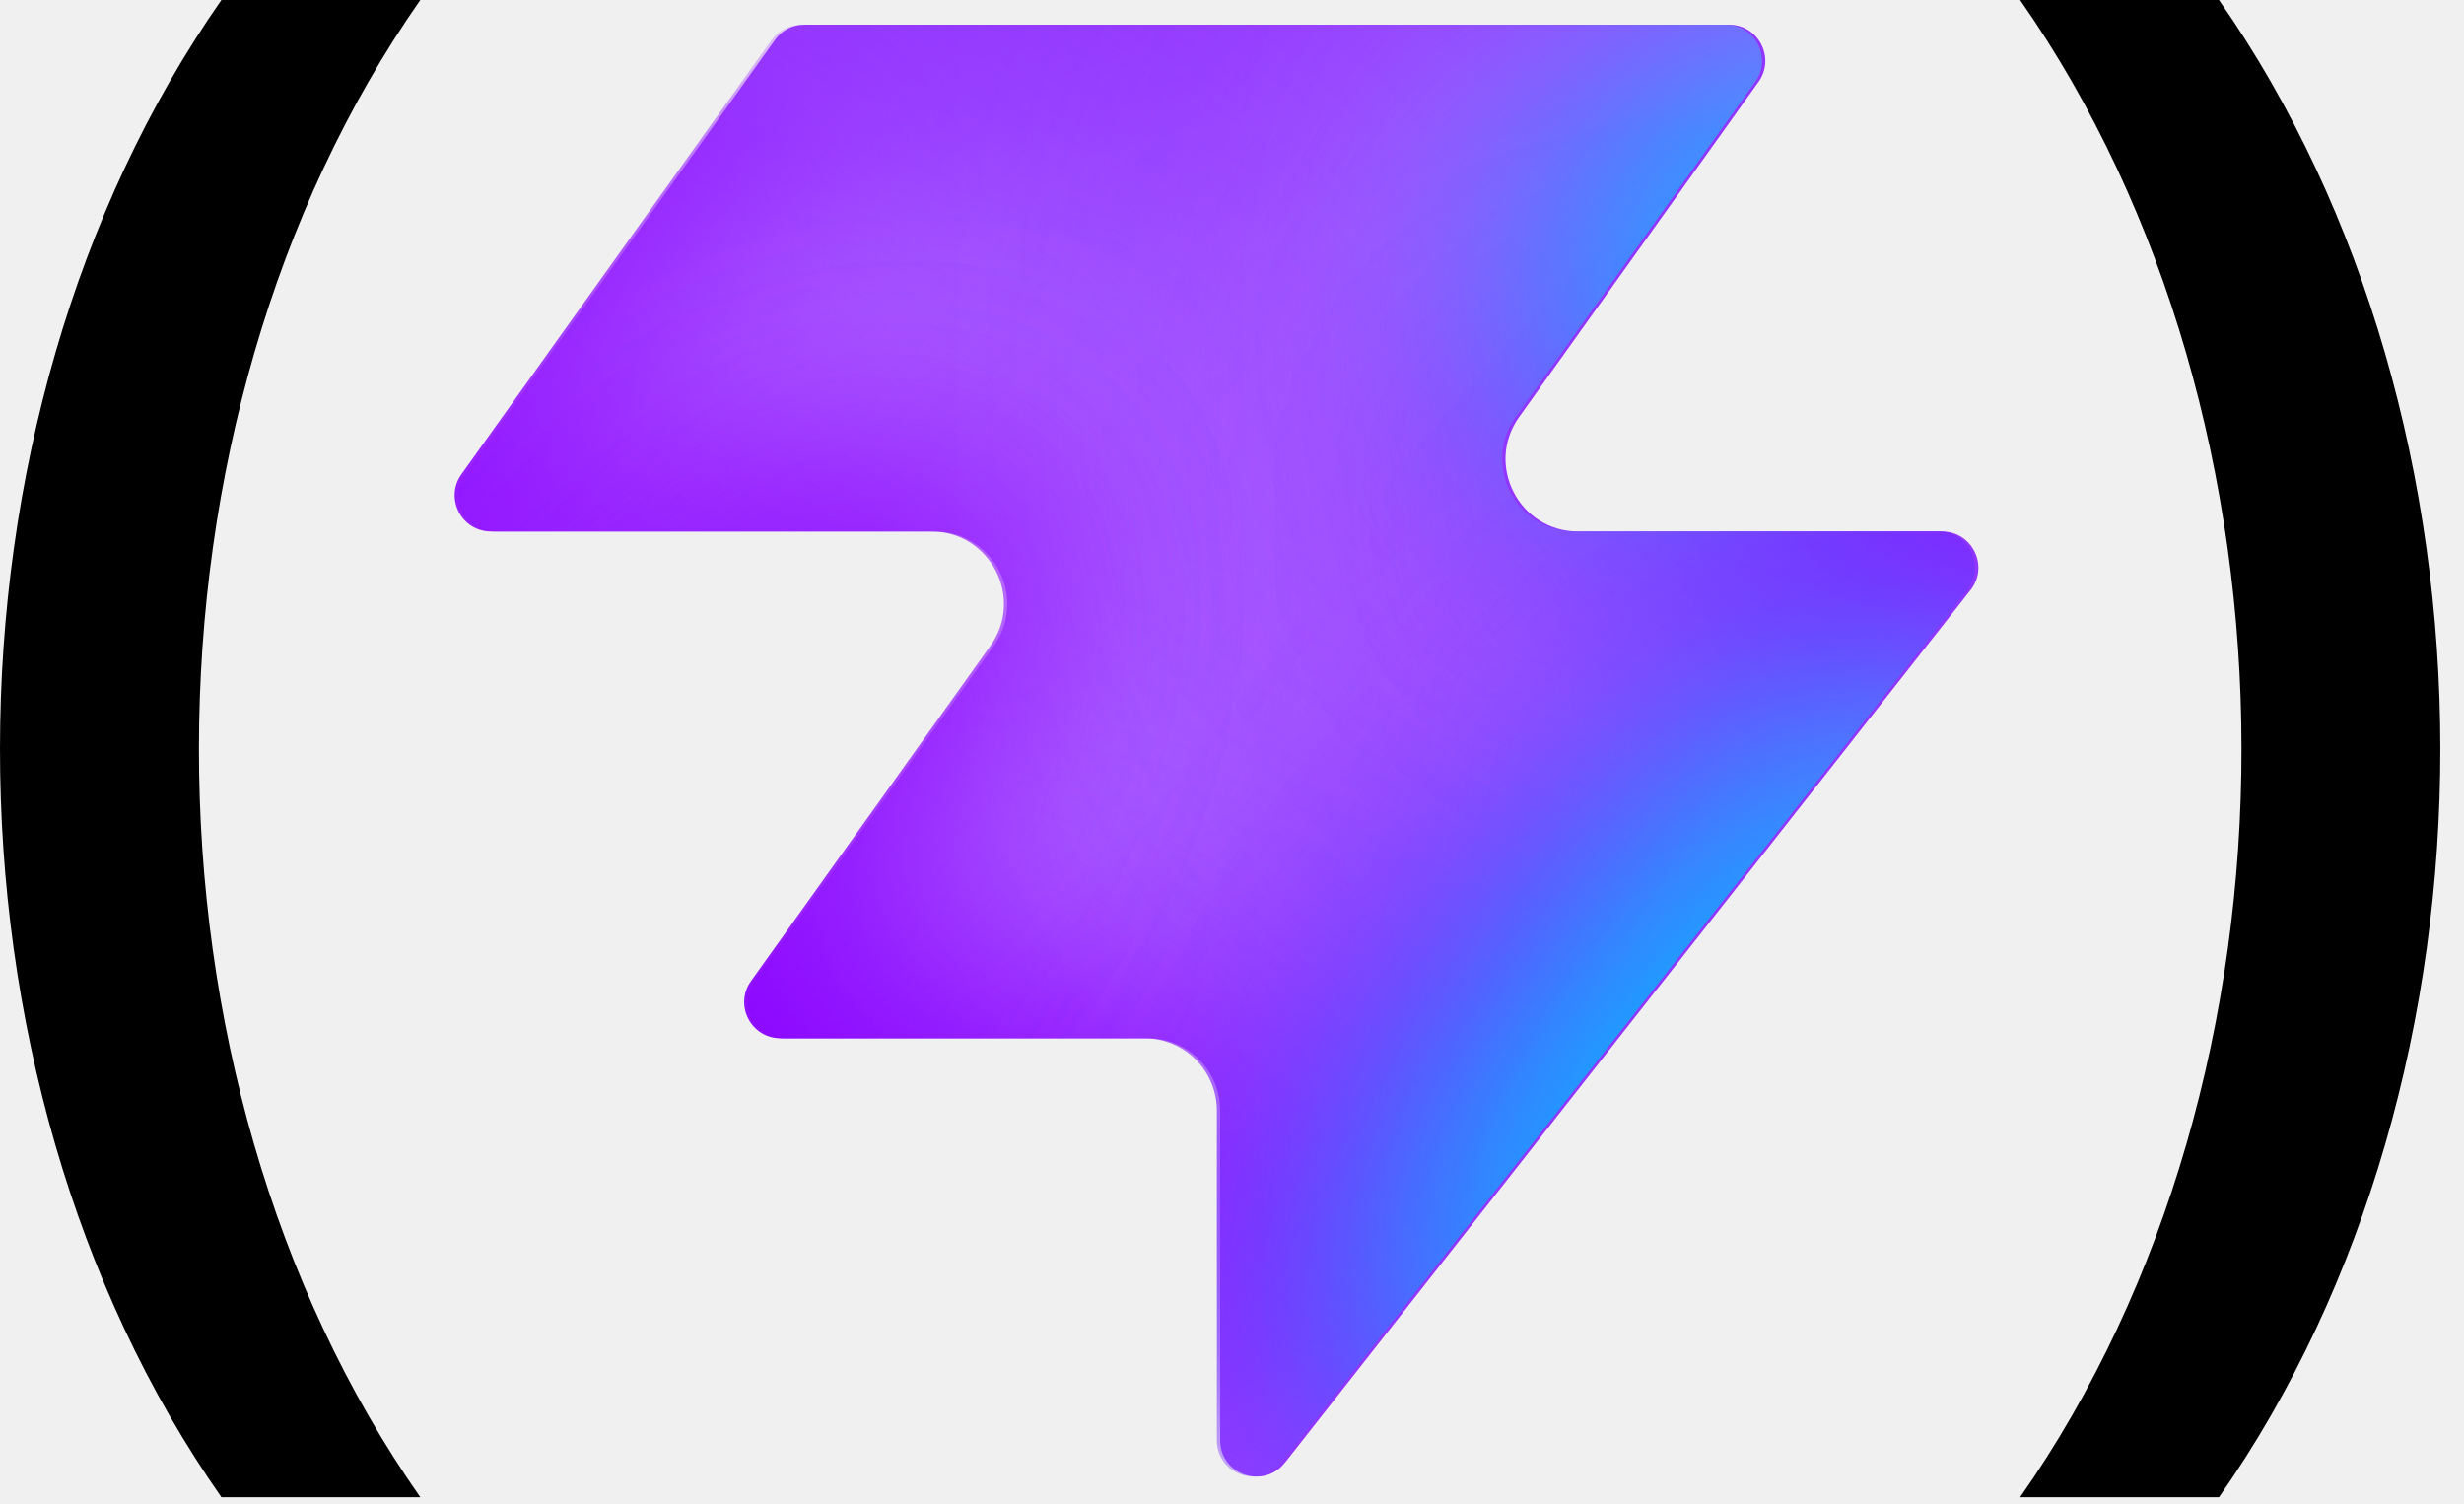
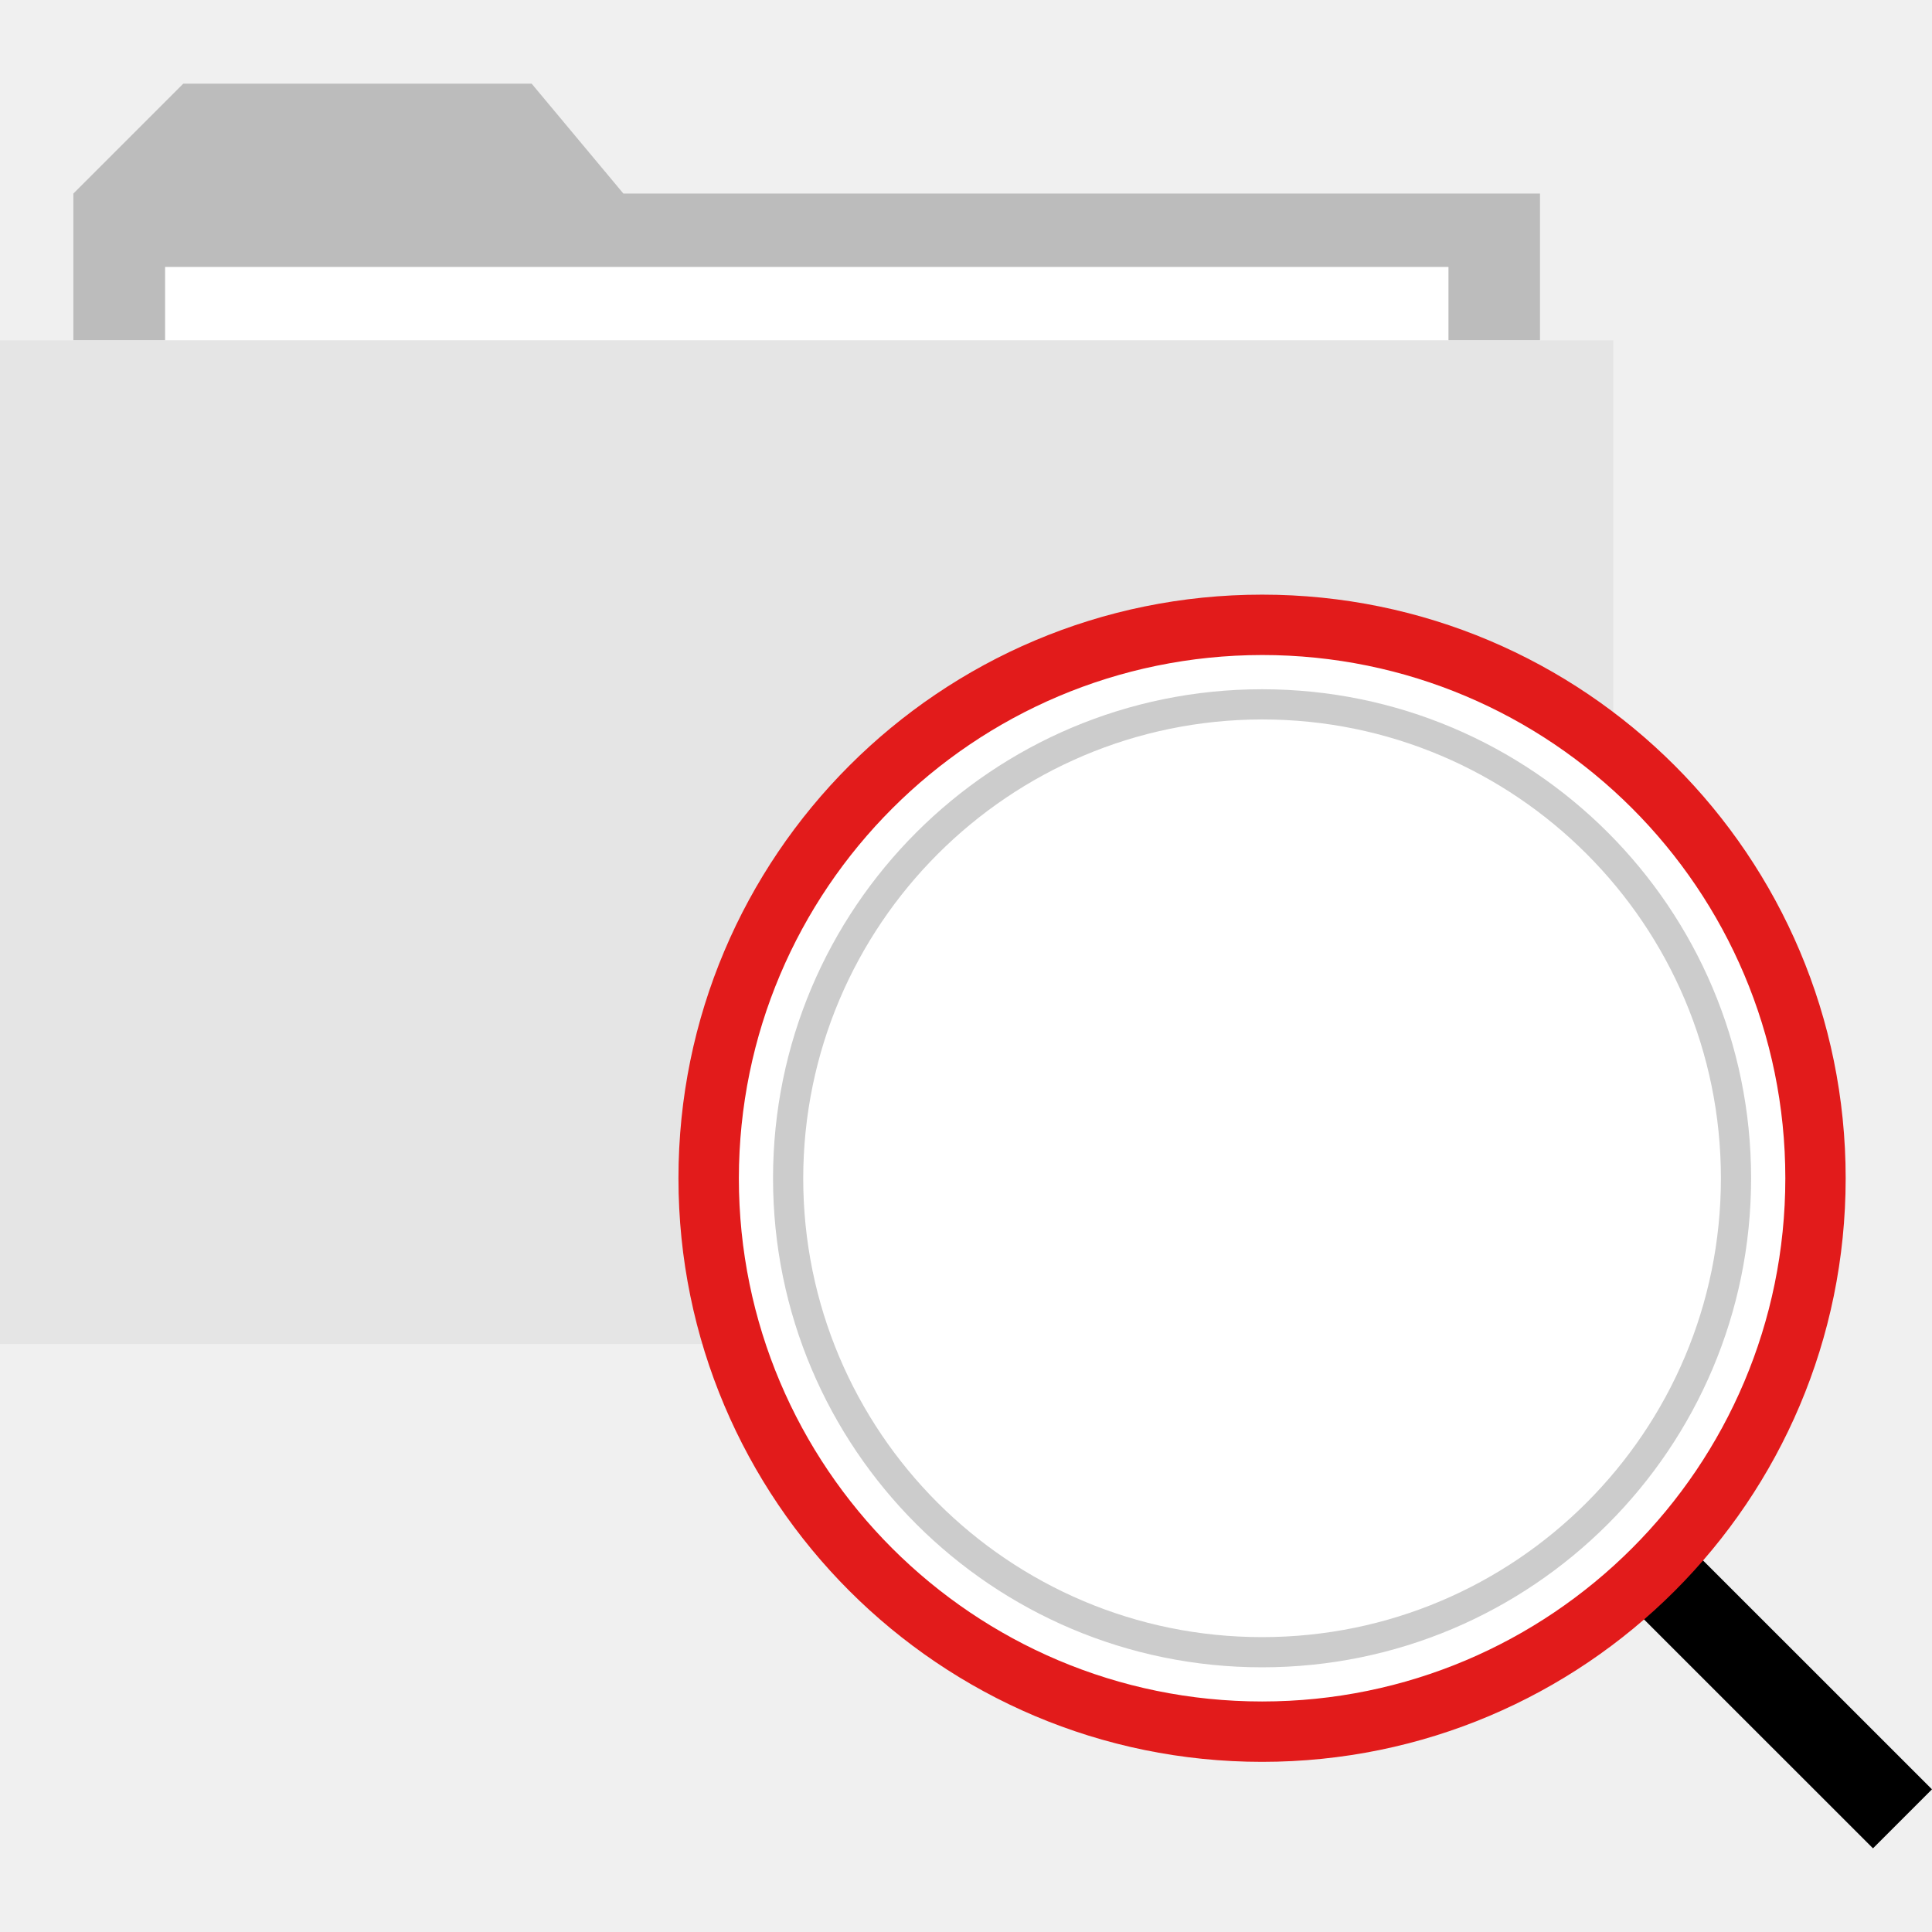
- <svg xmlns="http://www.w3.org/2000/svg" width="77" height="47" fill="none" aria-labelledby="vite-logo-title" viewBox="0 0 77 47">
-   <style>.parenthesis{fill:#000}@media (prefers-color-scheme:dark){.parenthesis{fill:#fff}}</style>
-   <path fill="#9135ff" d="M40.151 45.71c-.663.844-2.02.374-2.02-.699V34.708a2.26 2.26 0 0 0-2.262-2.262H24.493c-.92 0-1.457-1.04-.92-1.788l7.479-10.471c1.07-1.498 0-3.578-1.842-3.578H15.443c-.92 0-1.456-1.04-.92-1.788l9.696-13.576c.213-.297.556-.474.92-.474h28.894c.92 0 1.456 1.04.92 1.788l-7.48 10.472c-1.07 1.497 0 3.578 1.842 3.578h11.376c.944 0 1.474 1.087.89 1.83L40.153 45.712z" />
-   <mask id="a" width="48" height="47" x="14" y="0" maskUnits="userSpaceOnUse" style="mask-type:alpha">
-     <path fill="#000" d="M40.047 45.71c-.663.843-2.02.374-2.02-.699V34.708a2.26 2.26 0 0 0-2.262-2.262H24.389c-.92 0-1.457-1.04-.92-1.788l7.479-10.472c1.07-1.497 0-3.578-1.842-3.578H15.34c-.92 0-1.456-1.04-.92-1.788l9.696-13.575c.213-.297.556-.474.92-.474H53.93c.92 0 1.456 1.04.92 1.788L47.37 13.03c-1.07 1.498 0 3.578 1.842 3.578h11.376c.944 0 1.474 1.088.89 1.831L40.049 45.712z" />
-   </mask>
-   <g mask="url(#a)">
-     <g filter="url(#b)">
-       <ellipse cx="5.508" cy="14.704" fill="#eee6ff" rx="5.508" ry="14.704" transform="rotate(269.814 20.96 11.29)scale(-1 1)" />
-     </g>
-     <g filter="url(#c)">
-       <ellipse cx="10.399" cy="29.851" fill="#eee6ff" rx="10.399" ry="29.851" transform="rotate(89.814 -16.902 -8.275)scale(1 -1)" />
-     </g>
-     <g filter="url(#d)">
-       <ellipse cx="5.508" cy="30.487" fill="#8900ff" rx="5.508" ry="30.487" transform="rotate(89.814 -19.197 -7.127)scale(1 -1)" />
-     </g>
-     <g filter="url(#e)">
-       <ellipse cx="5.508" cy="30.599" fill="#8900ff" rx="5.508" ry="30.599" transform="rotate(89.814 -25.928 4.177)scale(1 -1)" />
-     </g>
-     <g filter="url(#f)">
-       <ellipse cx="5.508" cy="30.599" fill="#8900ff" rx="5.508" ry="30.599" transform="rotate(89.814 -25.738 5.52)scale(1 -1)" />
-     </g>
-     <g filter="url(#g)">
-       <ellipse cx="14.072" cy="22.078" fill="#eee6ff" rx="14.072" ry="22.078" transform="rotate(93.35 31.245 55.578)scale(-1 1)" />
-     </g>
-     <g filter="url(#h)">
-       <ellipse cx="3.47" cy="21.501" fill="#8900ff" rx="3.47" ry="21.501" transform="rotate(89.009 35.419 55.202)scale(-1 1)" />
-     </g>
-     <g filter="url(#i)">
-       <ellipse cx="3.47" cy="21.501" fill="#8900ff" rx="3.47" ry="21.501" transform="rotate(89.009 35.419 55.202)scale(-1 1)" />
-     </g>
-     <g filter="url(#j)">
-       <ellipse cx="14.592" cy="9.743" fill="#8900ff" rx="4.407" ry="29.108" transform="rotate(39.51 14.592 9.743)" />
-     </g>
-     <g filter="url(#k)">
-       <ellipse cx="61.728" cy="-5.321" fill="#8900ff" rx="4.407" ry="29.108" transform="rotate(37.892 61.728 -5.32)" />
-     </g>
-     <g filter="url(#l)">
-       <ellipse cx="55.618" cy="7.104" fill="#00c2ff" rx="5.971" ry="9.665" transform="rotate(37.892 55.618 7.104)" />
-     </g>
-     <g filter="url(#m)">
-       <ellipse cx="12.326" cy="39.103" fill="#8900ff" rx="4.407" ry="29.108" transform="rotate(37.892 12.326 39.103)" />
-     </g>
-     <g filter="url(#n)">
-       <ellipse cx="12.326" cy="39.103" fill="#8900ff" rx="4.407" ry="29.108" transform="rotate(37.892 12.326 39.103)" />
-     </g>
-     <g filter="url(#o)">
-       <ellipse cx="49.857" cy="30.678" fill="#8900ff" rx="4.407" ry="29.108" transform="rotate(37.892 49.857 30.678)" />
-     </g>
-     <g filter="url(#p)">
-       <ellipse cx="52.623" cy="33.171" fill="#00c2ff" rx="5.971" ry="15.297" transform="rotate(37.892 52.623 33.17)" />
-     </g>
-   </g>
-   <path d="M6.919 0c-9.198 13.166-9.252 33.575 0 46.789h6.215c-9.25-13.214-9.196-33.623 0-46.789zm62.424 0h-6.215c9.198 13.166 9.252 33.575 0 46.789h6.215c9.25-13.214 9.196-33.623 0-46.789" class="parenthesis" />
-   <defs>
-     <filter id="b" width="60.045" height="41.654" x="-5.564" y="16.92" color-interpolation-filters="sRGB" filterUnits="userSpaceOnUse">
-       <feFlood flood-opacity="0" result="BackgroundImageFix" />
-       <feBlend in="SourceGraphic" in2="BackgroundImageFix" result="shape" />
-       <feGaussianBlur result="effect1_foregroundBlur_2002_17286" stdDeviation="7.659" />
-     </filter>
-     <filter id="c" width="90.34" height="51.437" x="-40.407" y="-6.762" color-interpolation-filters="sRGB" filterUnits="userSpaceOnUse">
-       <feFlood flood-opacity="0" result="BackgroundImageFix" />
-       <feBlend in="SourceGraphic" in2="BackgroundImageFix" result="shape" />
-       <feGaussianBlur result="effect1_foregroundBlur_2002_17286" stdDeviation="7.659" />
-     </filter>
-     <filter id="d" width="79.355" height="29.4" x="-35.435" y="2.801" color-interpolation-filters="sRGB" filterUnits="userSpaceOnUse">
-       <feFlood flood-opacity="0" result="BackgroundImageFix" />
-       <feBlend in="SourceGraphic" in2="BackgroundImageFix" result="shape" />
-       <feGaussianBlur result="effect1_foregroundBlur_2002_17286" stdDeviation="4.596" />
-     </filter>
-     <filter id="e" width="79.579" height="29.4" x="-30.84" y="20.8" color-interpolation-filters="sRGB" filterUnits="userSpaceOnUse">
-       <feFlood flood-opacity="0" result="BackgroundImageFix" />
-       <feBlend in="SourceGraphic" in2="BackgroundImageFix" result="shape" />
-       <feGaussianBlur result="effect1_foregroundBlur_2002_17286" stdDeviation="4.596" />
-     </filter>
-     <filter id="f" width="79.579" height="29.4" x="-29.307" y="21.949" color-interpolation-filters="sRGB" filterUnits="userSpaceOnUse">
-       <feFlood flood-opacity="0" result="BackgroundImageFix" />
-       <feBlend in="SourceGraphic" in2="BackgroundImageFix" result="shape" />
-       <feGaussianBlur result="effect1_foregroundBlur_2002_17286" stdDeviation="4.596" />
-     </filter>
-     <filter id="g" width="74.749" height="58.852" x="29.961" y="-17.13" color-interpolation-filters="sRGB" filterUnits="userSpaceOnUse">
-       <feFlood flood-opacity="0" result="BackgroundImageFix" />
-       <feBlend in="SourceGraphic" in2="BackgroundImageFix" result="shape" />
-       <feGaussianBlur result="effect1_foregroundBlur_2002_17286" stdDeviation="7.659" />
-     </filter>
-     <filter id="h" width="61.377" height="25.362" x="37.754" y="3.055" color-interpolation-filters="sRGB" filterUnits="userSpaceOnUse">
-       <feFlood flood-opacity="0" result="BackgroundImageFix" />
-       <feBlend in="SourceGraphic" in2="BackgroundImageFix" result="shape" />
-       <feGaussianBlur result="effect1_foregroundBlur_2002_17286" stdDeviation="4.596" />
-     </filter>
-     <filter id="i" width="61.377" height="25.362" x="37.754" y="3.055" color-interpolation-filters="sRGB" filterUnits="userSpaceOnUse">
-       <feFlood flood-opacity="0" result="BackgroundImageFix" />
-       <feBlend in="SourceGraphic" in2="BackgroundImageFix" result="shape" />
-       <feGaussianBlur result="effect1_foregroundBlur_2002_17286" stdDeviation="4.596" />
-     </filter>
-     <filter id="j" width="56.045" height="63.649" x="-13.43" y="-22.082" color-interpolation-filters="sRGB" filterUnits="userSpaceOnUse">
-       <feFlood flood-opacity="0" result="BackgroundImageFix" />
-       <feBlend in="SourceGraphic" in2="BackgroundImageFix" result="shape" />
-       <feGaussianBlur result="effect1_foregroundBlur_2002_17286" stdDeviation="4.596" />
-     </filter>
-     <filter id="k" width="54.814" height="64.646" x="34.321" y="-37.644" color-interpolation-filters="sRGB" filterUnits="userSpaceOnUse">
-       <feFlood flood-opacity="0" result="BackgroundImageFix" />
-       <feBlend in="SourceGraphic" in2="BackgroundImageFix" result="shape" />
-       <feGaussianBlur result="effect1_foregroundBlur_2002_17286" stdDeviation="4.596" />
-     </filter>
-     <filter id="l" width="33.541" height="35.313" x="38.847" y="-10.552" color-interpolation-filters="sRGB" filterUnits="userSpaceOnUse">
-       <feFlood flood-opacity="0" result="BackgroundImageFix" />
-       <feBlend in="SourceGraphic" in2="BackgroundImageFix" result="shape" />
-       <feGaussianBlur result="effect1_foregroundBlur_2002_17286" stdDeviation="4.596" />
-     </filter>
-     <filter id="m" width="54.814" height="64.646" x="-15.081" y="6.78" color-interpolation-filters="sRGB" filterUnits="userSpaceOnUse">
-       <feFlood flood-opacity="0" result="BackgroundImageFix" />
-       <feBlend in="SourceGraphic" in2="BackgroundImageFix" result="shape" />
-       <feGaussianBlur result="effect1_foregroundBlur_2002_17286" stdDeviation="4.596" />
-     </filter>
-     <filter id="n" width="54.814" height="64.646" x="-15.081" y="6.78" color-interpolation-filters="sRGB" filterUnits="userSpaceOnUse">
-       <feFlood flood-opacity="0" result="BackgroundImageFix" />
-       <feBlend in="SourceGraphic" in2="BackgroundImageFix" result="shape" />
-       <feGaussianBlur result="effect1_foregroundBlur_2002_17286" stdDeviation="4.596" />
-     </filter>
-     <filter id="o" width="54.814" height="64.646" x="22.45" y="-1.645" color-interpolation-filters="sRGB" filterUnits="userSpaceOnUse">
-       <feFlood flood-opacity="0" result="BackgroundImageFix" />
-       <feBlend in="SourceGraphic" in2="BackgroundImageFix" result="shape" />
-       <feGaussianBlur result="effect1_foregroundBlur_2002_17286" stdDeviation="4.596" />
-     </filter>
-     <filter id="p" width="39.409" height="43.623" x="32.919" y="11.36" color-interpolation-filters="sRGB" filterUnits="userSpaceOnUse">
-       <feFlood flood-opacity="0" result="BackgroundImageFix" />
-       <feBlend in="SourceGraphic" in2="BackgroundImageFix" result="shape" />
-       <feGaussianBlur result="effect1_foregroundBlur_2002_17286" stdDeviation="4.596" />
-     </filter>
-   </defs>
+ <svg xmlns="http://www.w3.org/2000/svg" version="1.1" id="Layer_1" viewBox="0 0 512.008 512.008" xml:space="preserve">
+   <polygon style="fill:#BCBCBC;" points="165.208,51.301 140.896,22.173 48.568,22.173 19.44,51.301 19.44,90.181 408.121,90.181   408.121,51.301 " />
+   <rect y="90.182" style="fill:#E5E5E5;" width="427.561" height="266.021" />
+   <rect x="43.755" y="70.742" style="fill:#FFFFFF;" width="340.11" height="19.44" />
+   <rect x="461.512" y="405.685" transform="matrix(0.707 -0.7072 0.7072 0.707 -180.068 466.1679)" width="22.112" height="89.433" />
+   <path style="fill:#FFFFFF;" d="M334.465,458.934c-81,0-146.664-65.664-146.664-146.664s65.664-146.664,146.664-146.664  S481.129,231.27,481.129,312.27c0,0.003,0,0.005,0,0.008C481.036,393.238,415.426,458.845,334.465,458.934z" />
+   <path style="fill:#E21B1B;" d="M334.465,173.589c76.583-0.004,138.668,62.074,138.672,138.656  c0.004,76.583-62.075,138.668-138.656,138.672c-76.576,0.004-138.659-62.065-138.672-138.64  C195.879,235.724,257.911,173.677,334.465,173.589 M334.465,157.589c-85.418,0-154.664,69.246-154.664,154.664  s69.246,154.664,154.664,154.664c85.409,0,154.651-69.231,154.664-154.64c0.013-85.418-69.222-154.675-154.64-154.689  C334.481,157.589,334.473,157.589,334.465,157.589z" />
+   <path style="fill:#FFFFFF;" d="M334.465,437.886c-69.367,0-125.6-56.233-125.6-125.6s56.233-125.6,125.6-125.6  s125.6,56.233,125.6,125.6C459.977,381.617,403.795,437.798,334.465,437.886z" />
+   <path style="fill:#CCCCCC;" d="M334.465,190.661c67.158,0,121.6,54.443,121.6,121.6s-54.443,121.6-121.6,121.6  s-121.6-54.442-121.6-121.6C212.948,245.138,267.342,190.745,334.465,190.661 M334.465,182.661c-71.577,0-129.6,58.024-129.6,129.6  s58.024,129.6,129.6,129.6s129.6-58.024,129.6-129.6l0,0C464.065,240.686,406.041,182.661,334.465,182.661z" />
</svg>
